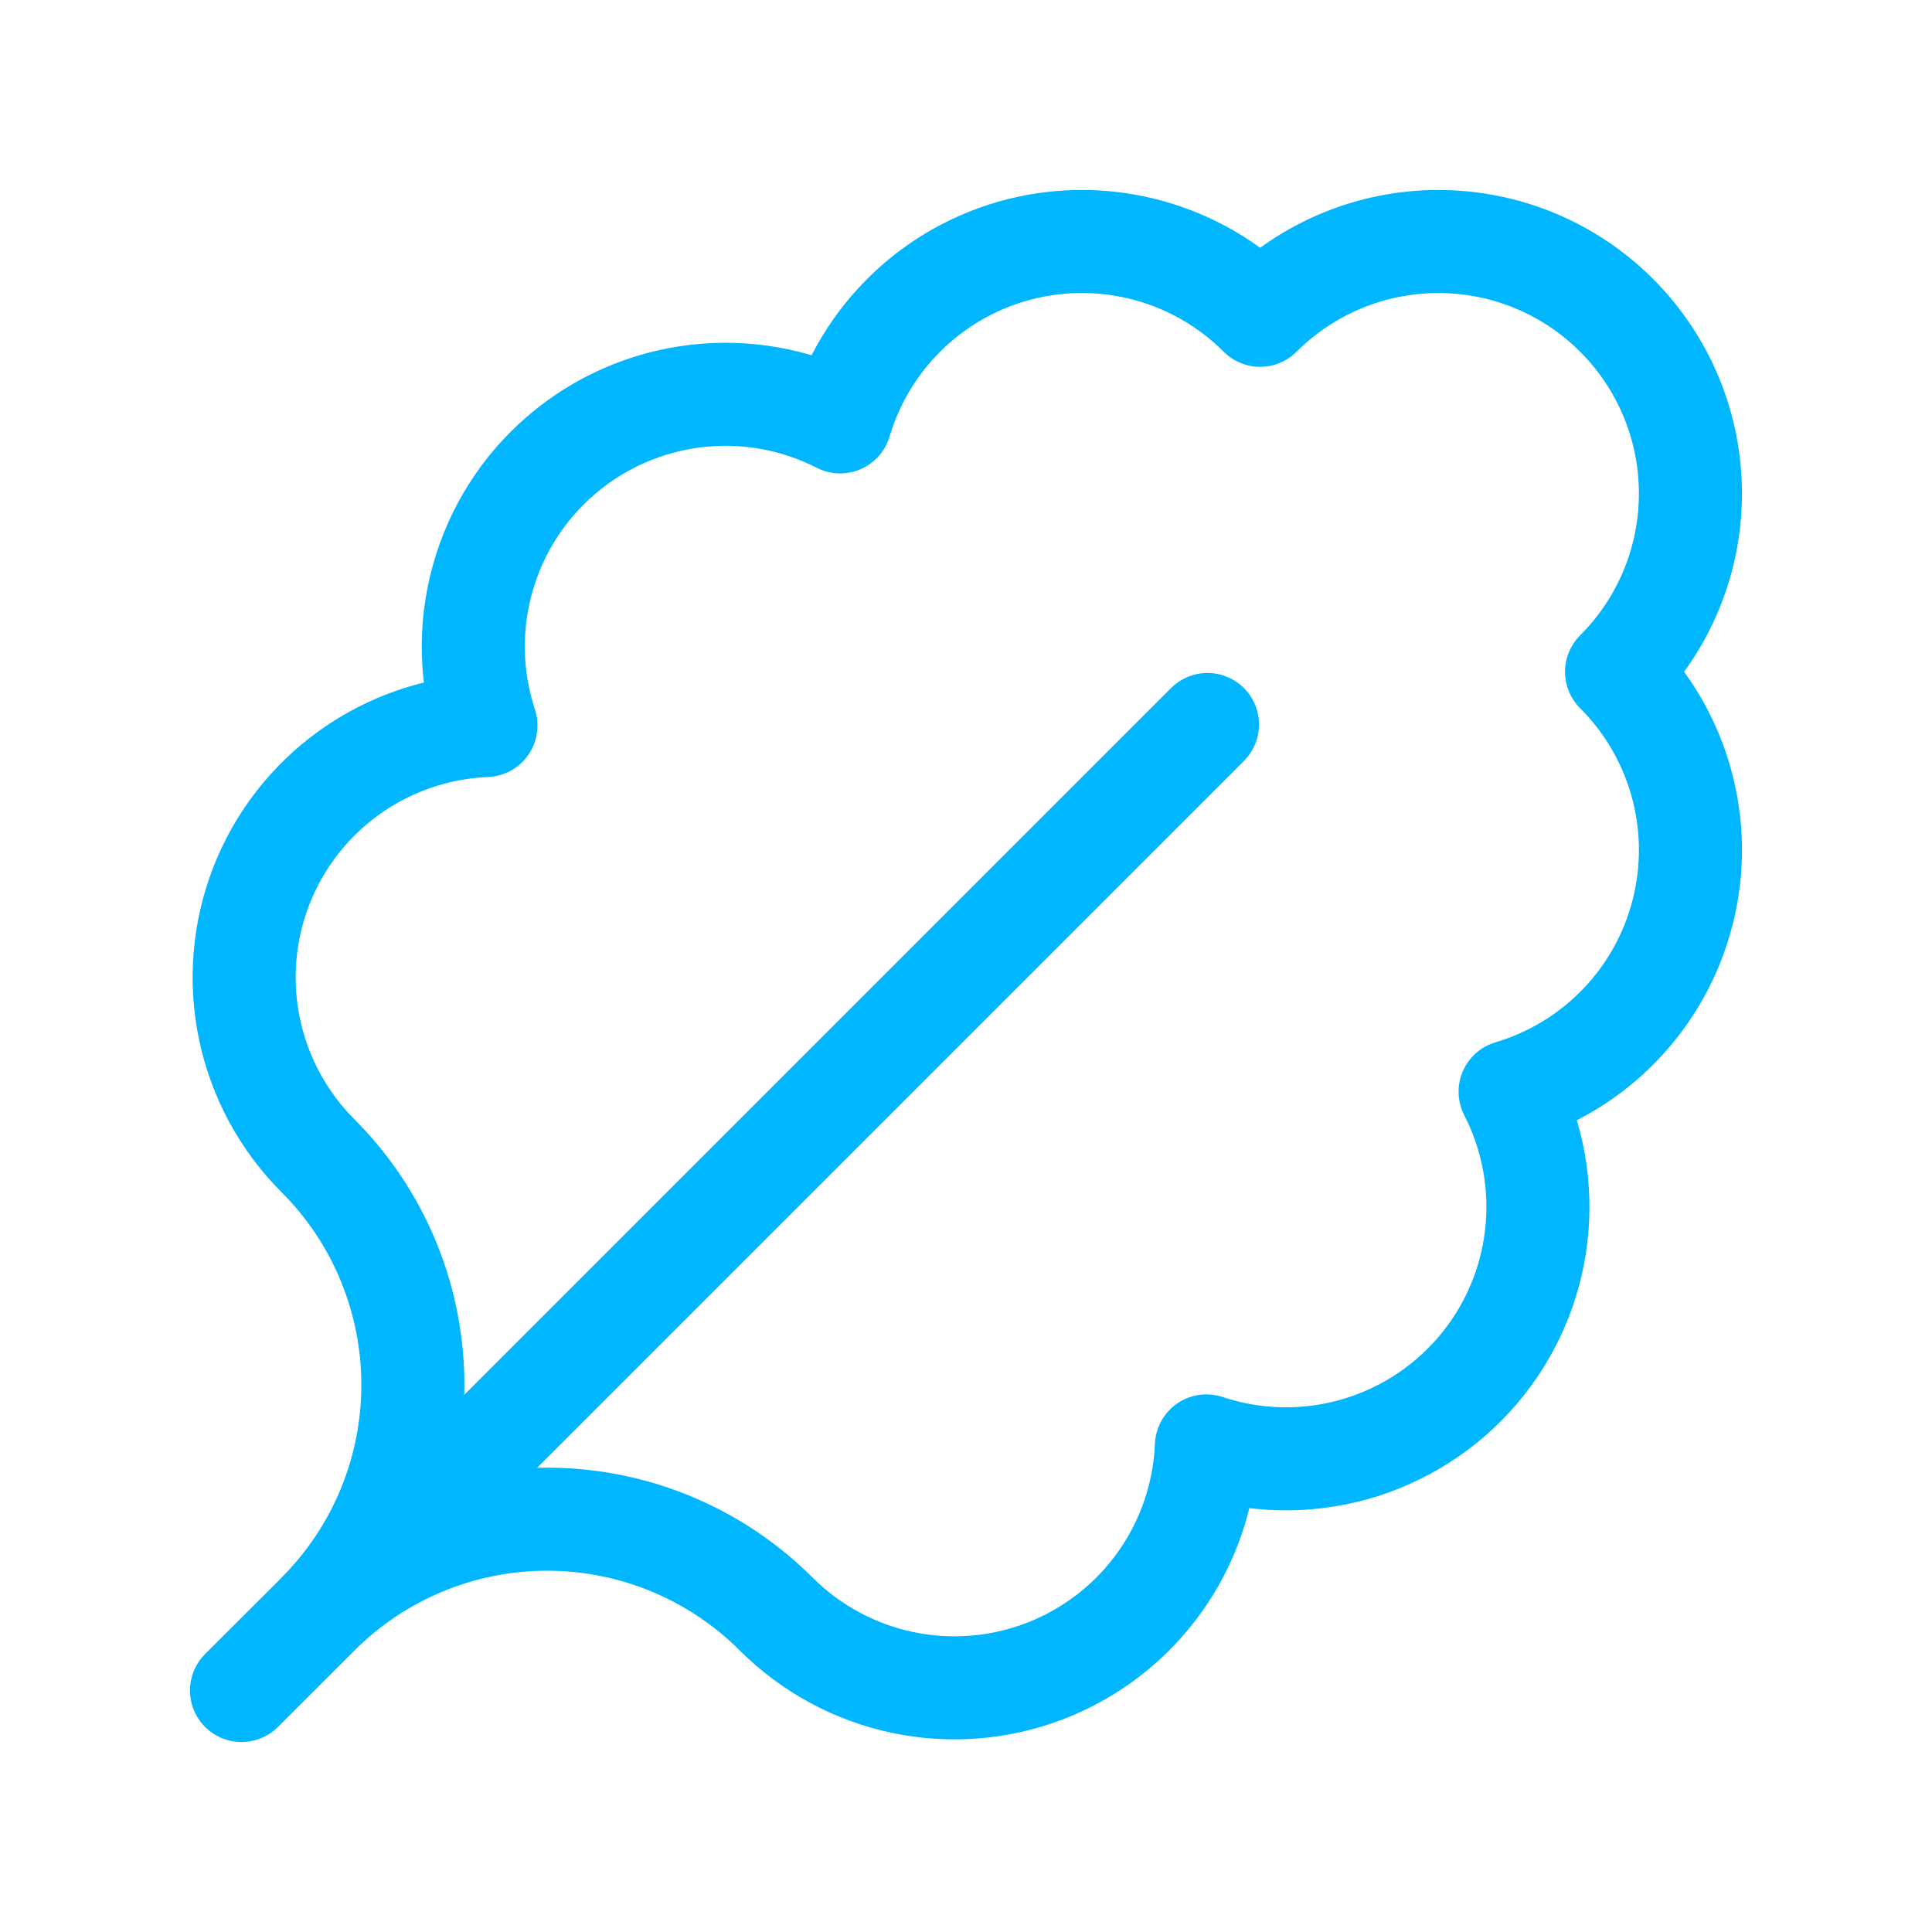
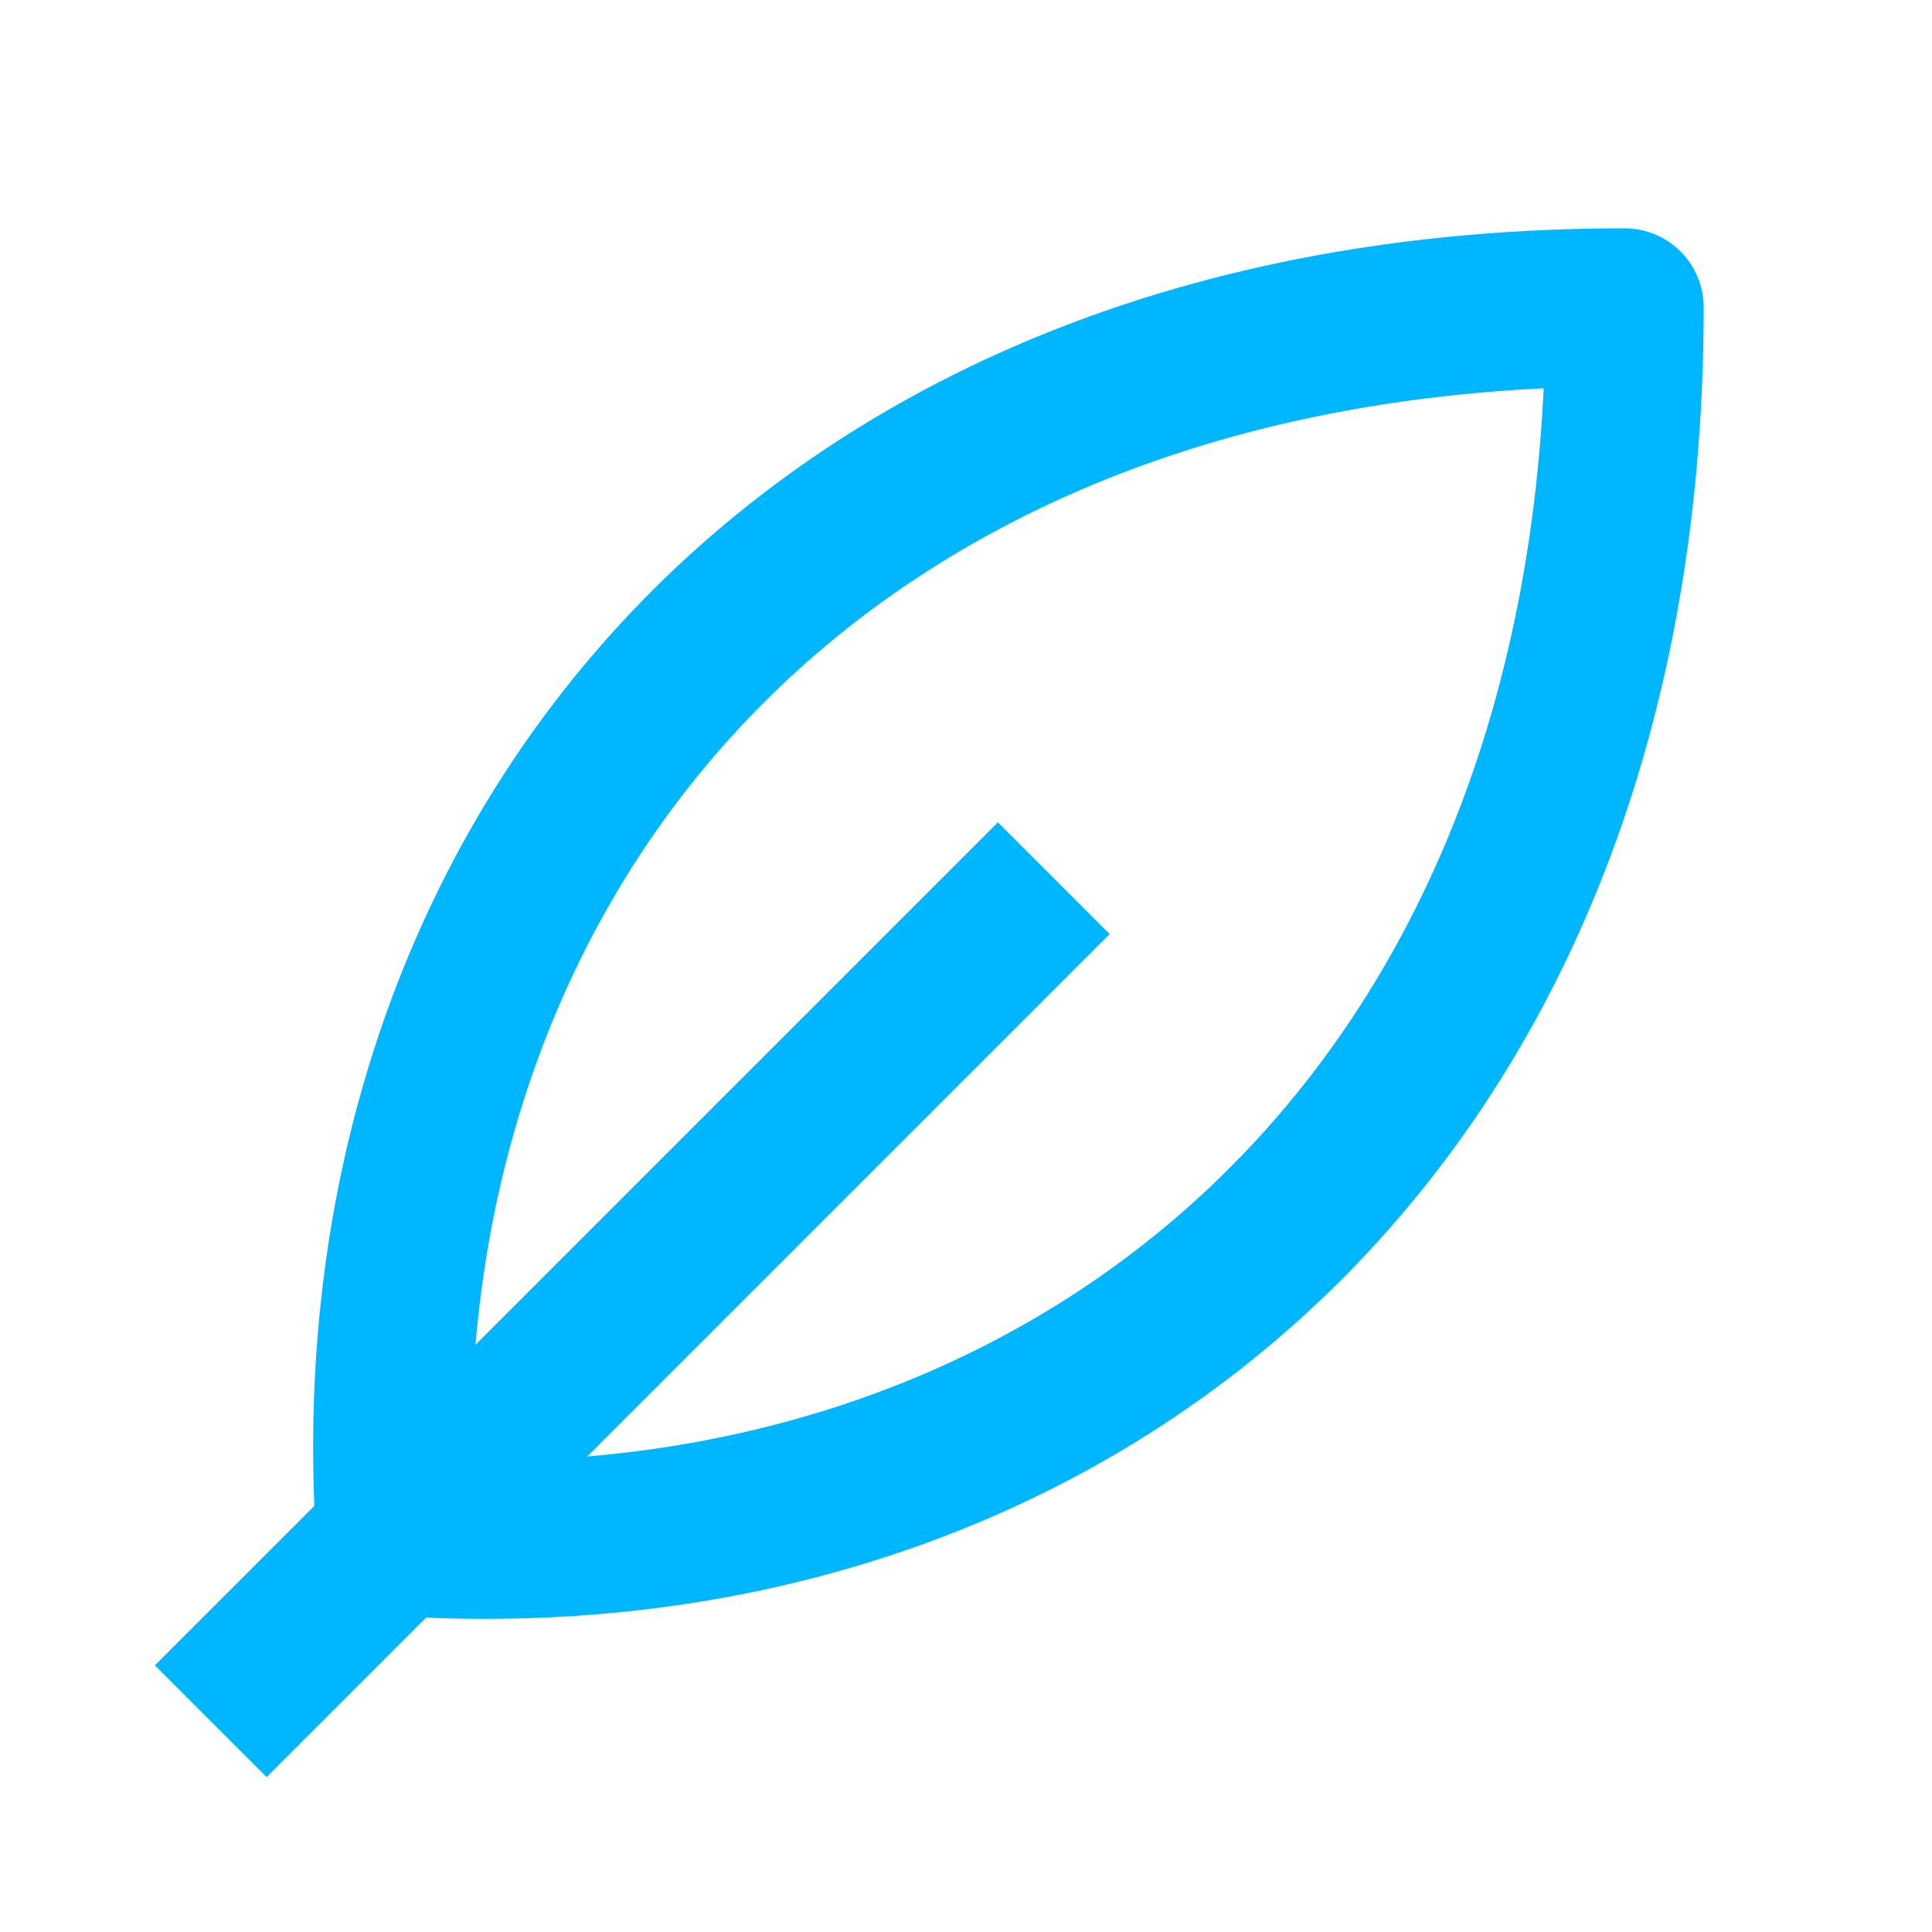
- <svg xmlns="http://www.w3.org/2000/svg" width="30" height="30" viewBox="0 0 30 30" fill="none">
-   <path d="M3.75 26.25L4.938 25.064C5.881 24.12 7.161 23.59 8.496 23.59C9.83 23.59 11.11 24.12 12.054 25.064C12.592 25.601 13.275 25.97 14.02 26.126C14.764 26.282 15.538 26.217 16.246 25.94C16.955 25.663 17.567 25.186 18.009 24.566C18.45 23.947 18.702 23.212 18.733 22.452C19.47 22.698 20.264 22.718 21.013 22.511C21.762 22.303 22.433 21.877 22.939 21.287C23.445 20.697 23.764 19.97 23.854 19.197C23.945 18.425 23.804 17.644 23.449 16.952C24.099 16.759 24.688 16.401 25.158 15.911C25.628 15.422 25.962 14.819 26.129 14.162C26.296 13.504 26.289 12.815 26.109 12.161C25.929 11.507 25.582 10.911 25.102 10.431C25.837 9.697 26.249 8.702 26.249 7.664C26.249 6.626 25.837 5.63 25.102 4.896C24.369 4.162 23.373 3.75 22.335 3.75C21.297 3.75 20.302 4.162 19.567 4.896C19.088 4.416 18.492 4.07 17.838 3.89C17.183 3.71 16.494 3.703 15.836 3.87C15.179 4.037 14.576 4.372 14.087 4.842C13.598 5.312 13.239 5.901 13.046 6.551C12.355 6.198 11.574 6.058 10.803 6.15C10.032 6.242 9.306 6.56 8.716 7.066C8.127 7.571 7.701 8.24 7.493 8.988C7.284 9.736 7.303 10.529 7.546 11.266C6.786 11.297 6.052 11.549 5.433 11.99C4.813 12.432 4.336 13.044 4.059 13.753C3.783 14.461 3.718 15.235 3.874 15.979C4.03 16.724 4.399 17.407 4.936 17.945C5.404 18.412 5.775 18.967 6.028 19.578C6.281 20.189 6.411 20.843 6.411 21.504C6.411 22.165 6.281 22.82 6.028 23.431C5.775 24.041 5.404 24.596 4.936 25.064M6.25 23.75L18.75 11.25" stroke="#00B6FF" stroke-width="1.6" stroke-linecap="round" stroke-linejoin="round" />
+ <svg xmlns="http://www.w3.org/2000/svg" width="22" height="22" viewBox="0 0 22 22" fill="none">
+   <path d="M4.5 17.5C4 10 9 3.5 18.5 3.5C18.5 13 12 18 4.5 17.5Z" stroke="#00B6FF" stroke-width="1.8" stroke-linejoin="round" />
+   <path d="M2.4 19.6L12 10" stroke="#00B6FF" stroke-width="1.8" stroke-linejoin="round" />
</svg>
